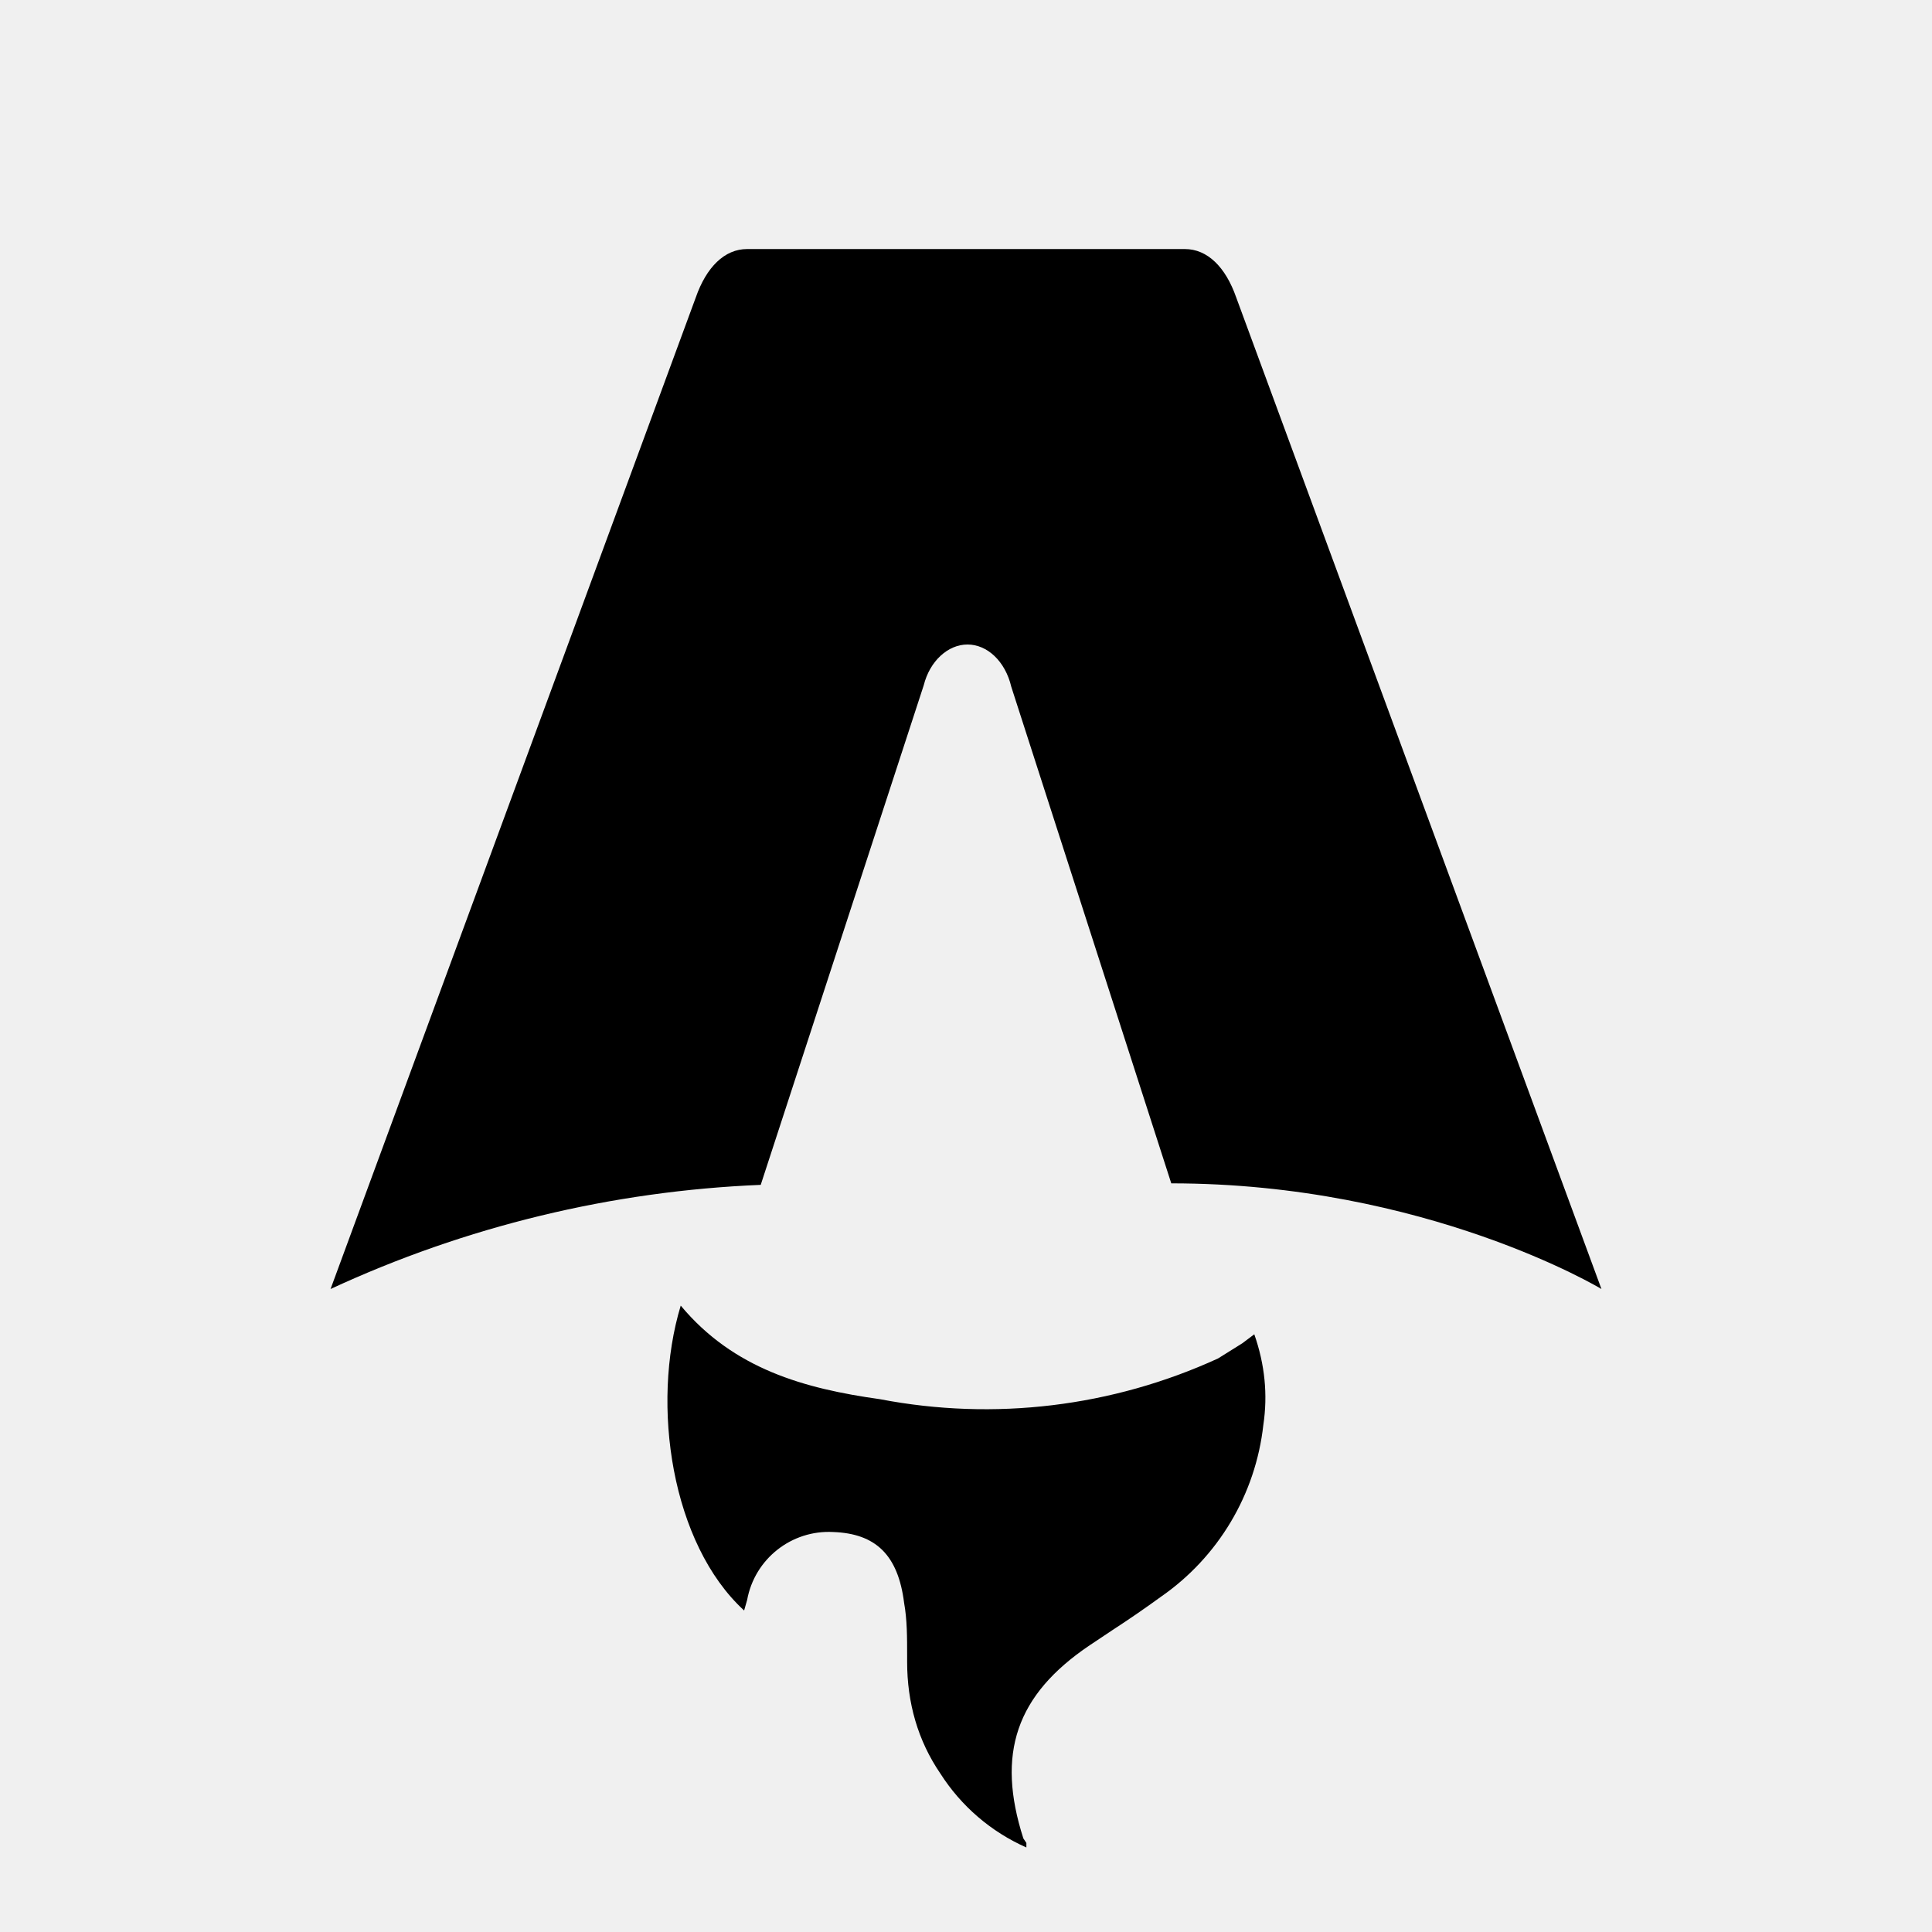
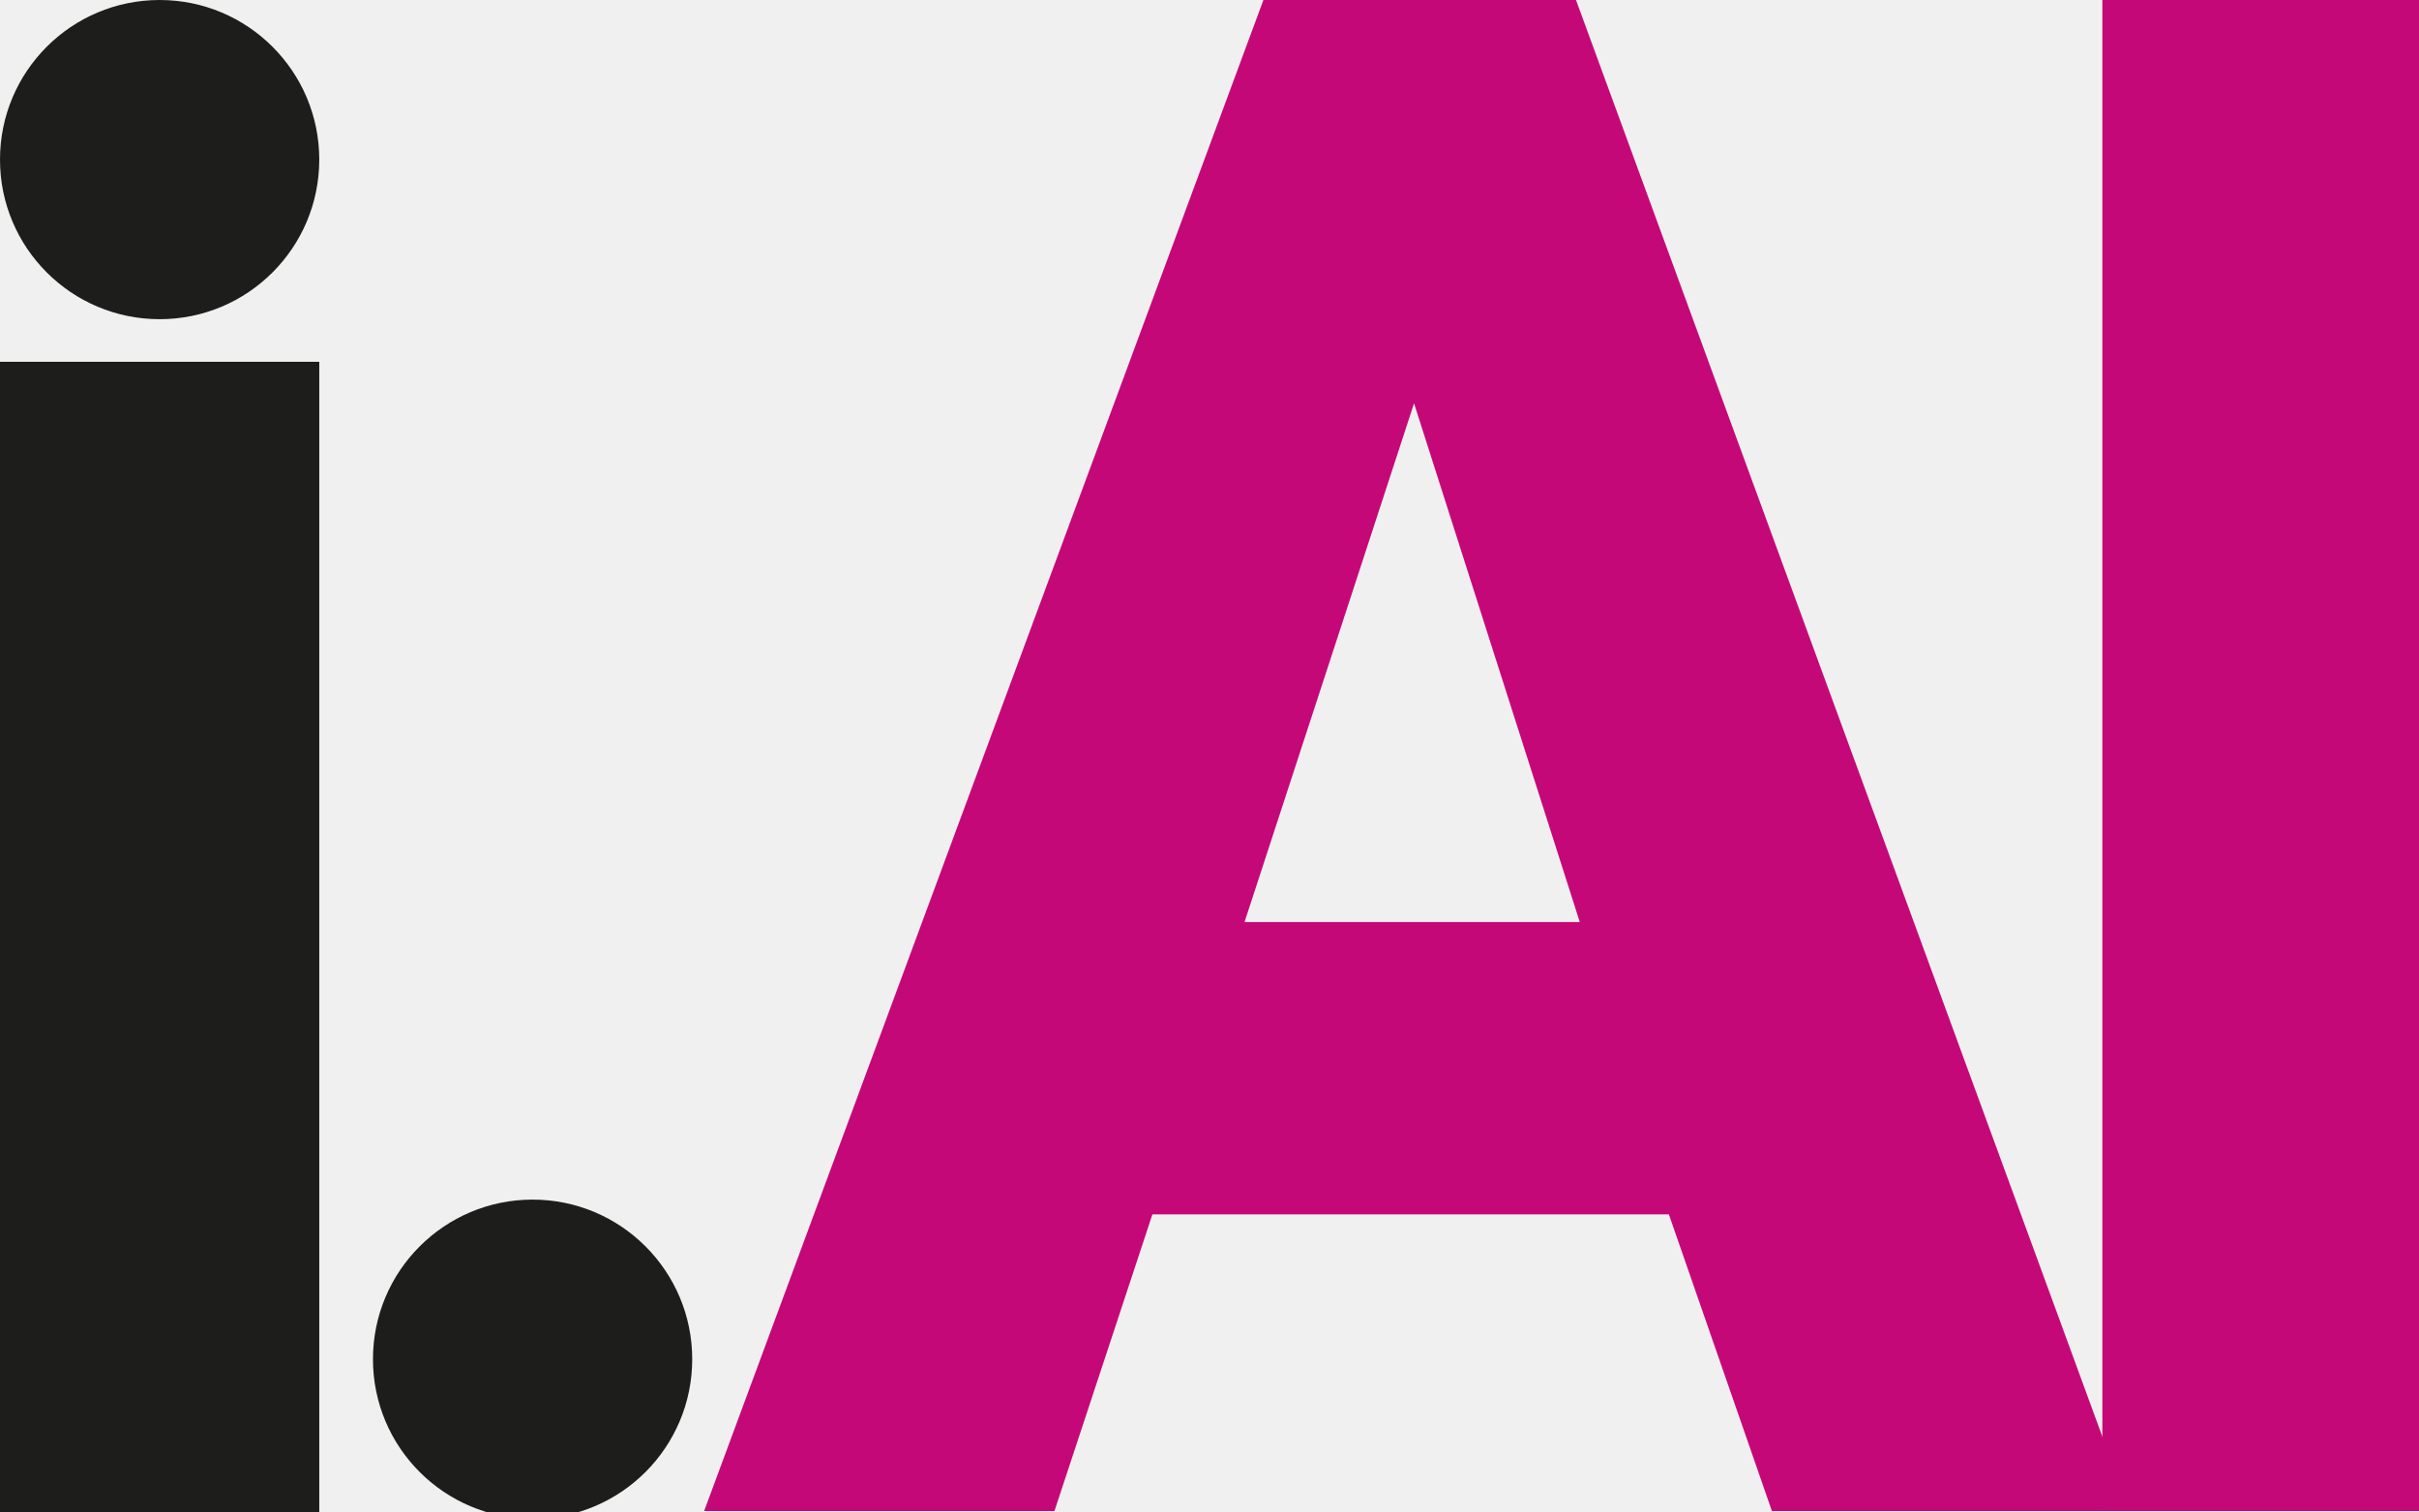
- <svg xmlns="http://www.w3.org/2000/svg" fill="none" viewBox="0 0 128 128">
-   <path d="M50.4 78.5a75.1 75.1 0 0 0-28.5 6.9l24.2-65.7c.7-2 1.9-3.2 3.4-3.2h29c1.5 0 2.7 1.2 3.4 3.2l24.2 65.7s-11.6-7-28.5-7L67 45.5c-.4-1.7-1.6-2.8-2.9-2.8-1.3 0-2.5 1.1-2.9 2.7L50.4 78.5Zm-1.1 28.2Zm-4.2-20.2c-2 6.6-.6 15.8 4.2 20.2a17.5 17.5 0 0 1 .2-.7 5.5 5.5 0 0 1 5.7-4.5c2.8.1 4.3 1.5 4.7 4.7.2 1.1.2 2.3.2 3.5v.4c0 2.7.7 5.2 2.2 7.4a13 13 0 0 0 5.7 4.9v-.3l-.2-.3c-1.8-5.6-.5-9.5 4.4-12.8l1.5-1a73 73 0 0 0 3.2-2.2 16 16 0 0 0 6.8-11.4c.3-2 .1-4-.6-6l-.8.6-1.6 1a37 37 0 0 1-22.4 2.7c-5-.7-9.7-2-13.2-6.2Z" />
-   <style>
-         path { fill: #000; }
-         @media (prefers-color-scheme: dark) {
-             path { fill: #FFF; }
-         }
-     </style>
+ <svg xmlns="http://www.w3.org/2000/svg" viewBox="0 0 166.69 104.15" style="zoom: 1;">
+   <defs>
+     <style>.cls-1{fill:#1d1d1b;}.cls-2{fill:#c50878;}</style>
+   </defs>
+   <g id="Layer_2" data-name="Layer 2">
+     <g id="Layer_1-2" data-name="Layer 1">
+       <rect y="24.937px" width="22px" class="cls-1" height="80px" x="0px" />
+       <rect class="cls-2" x="144.87" width="21.82" height="104.15" />
+       <circle r="11" cx="11px" class="cls-1" cy="11px" />
+       <path class="cls-2" d="M122.1,104.15,115,83.7H79.41l-6.75,20.45H48.52L87.06,0H108.6l38.15,104.15ZM97.44,27.8,85.76,63.55h23.1Z" />
+       <circle r="11" cx="36.7px" class="cls-1" cy="93.683px" />
+     </g>
+   </g>
</svg>
